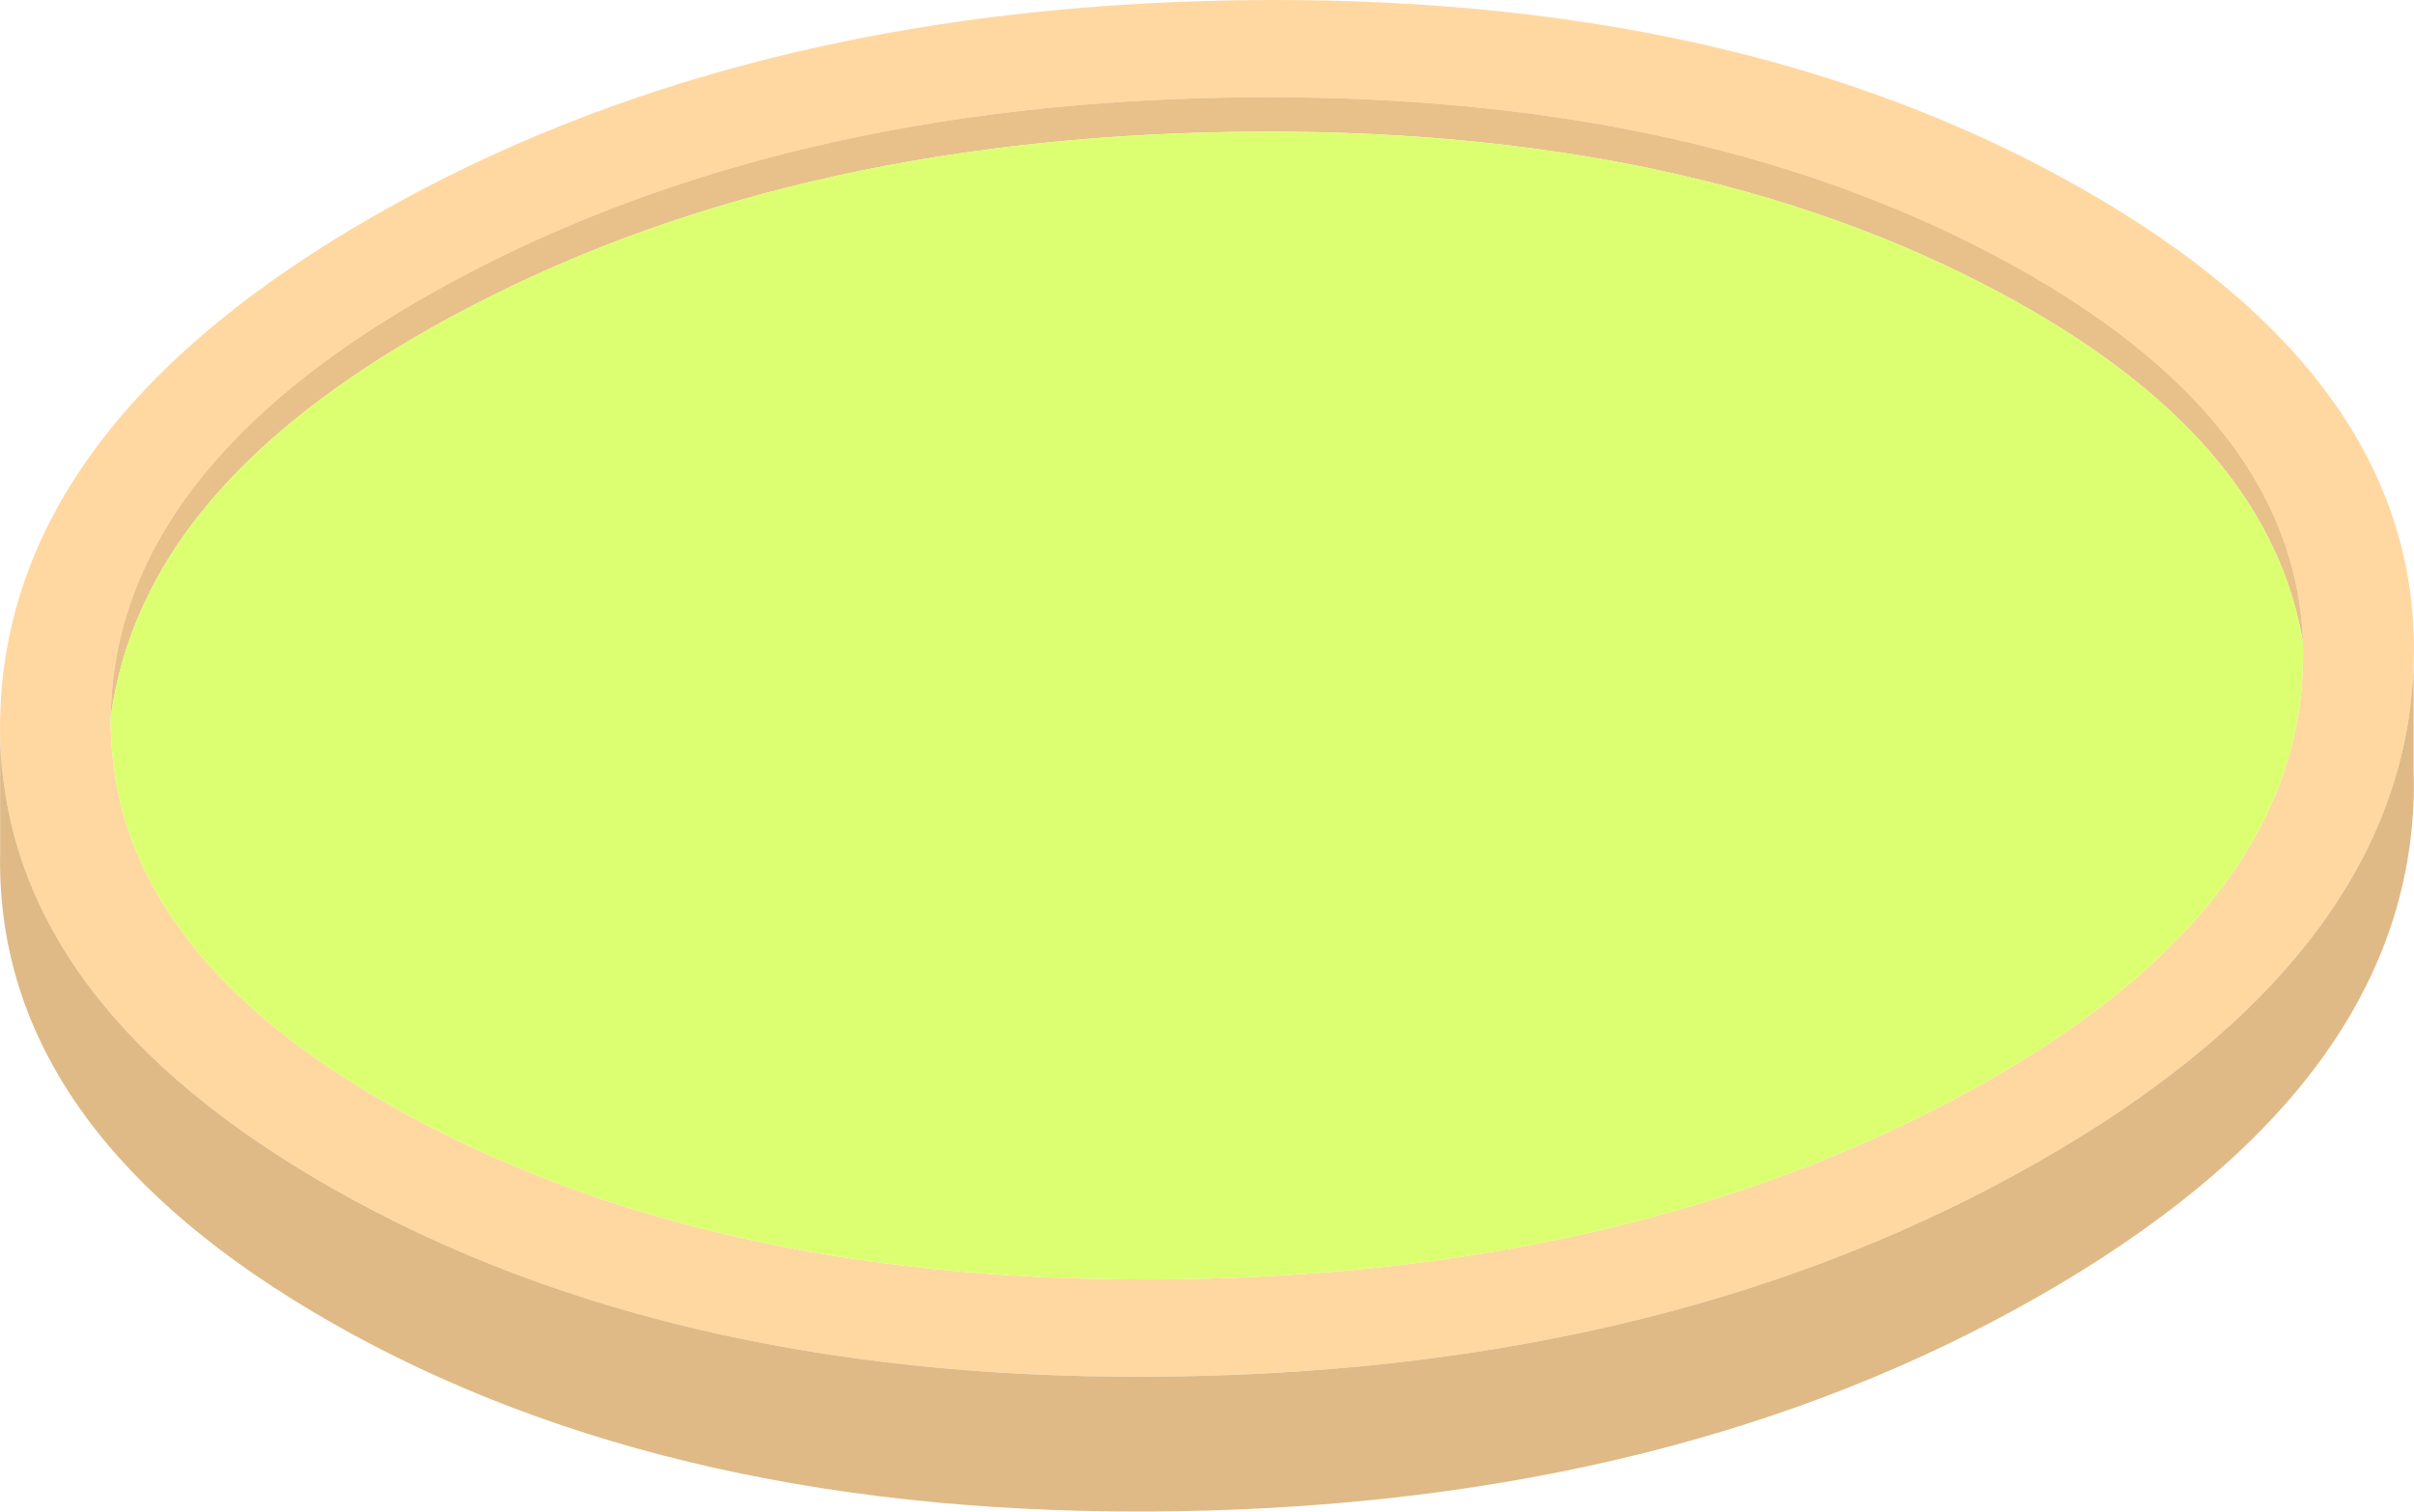
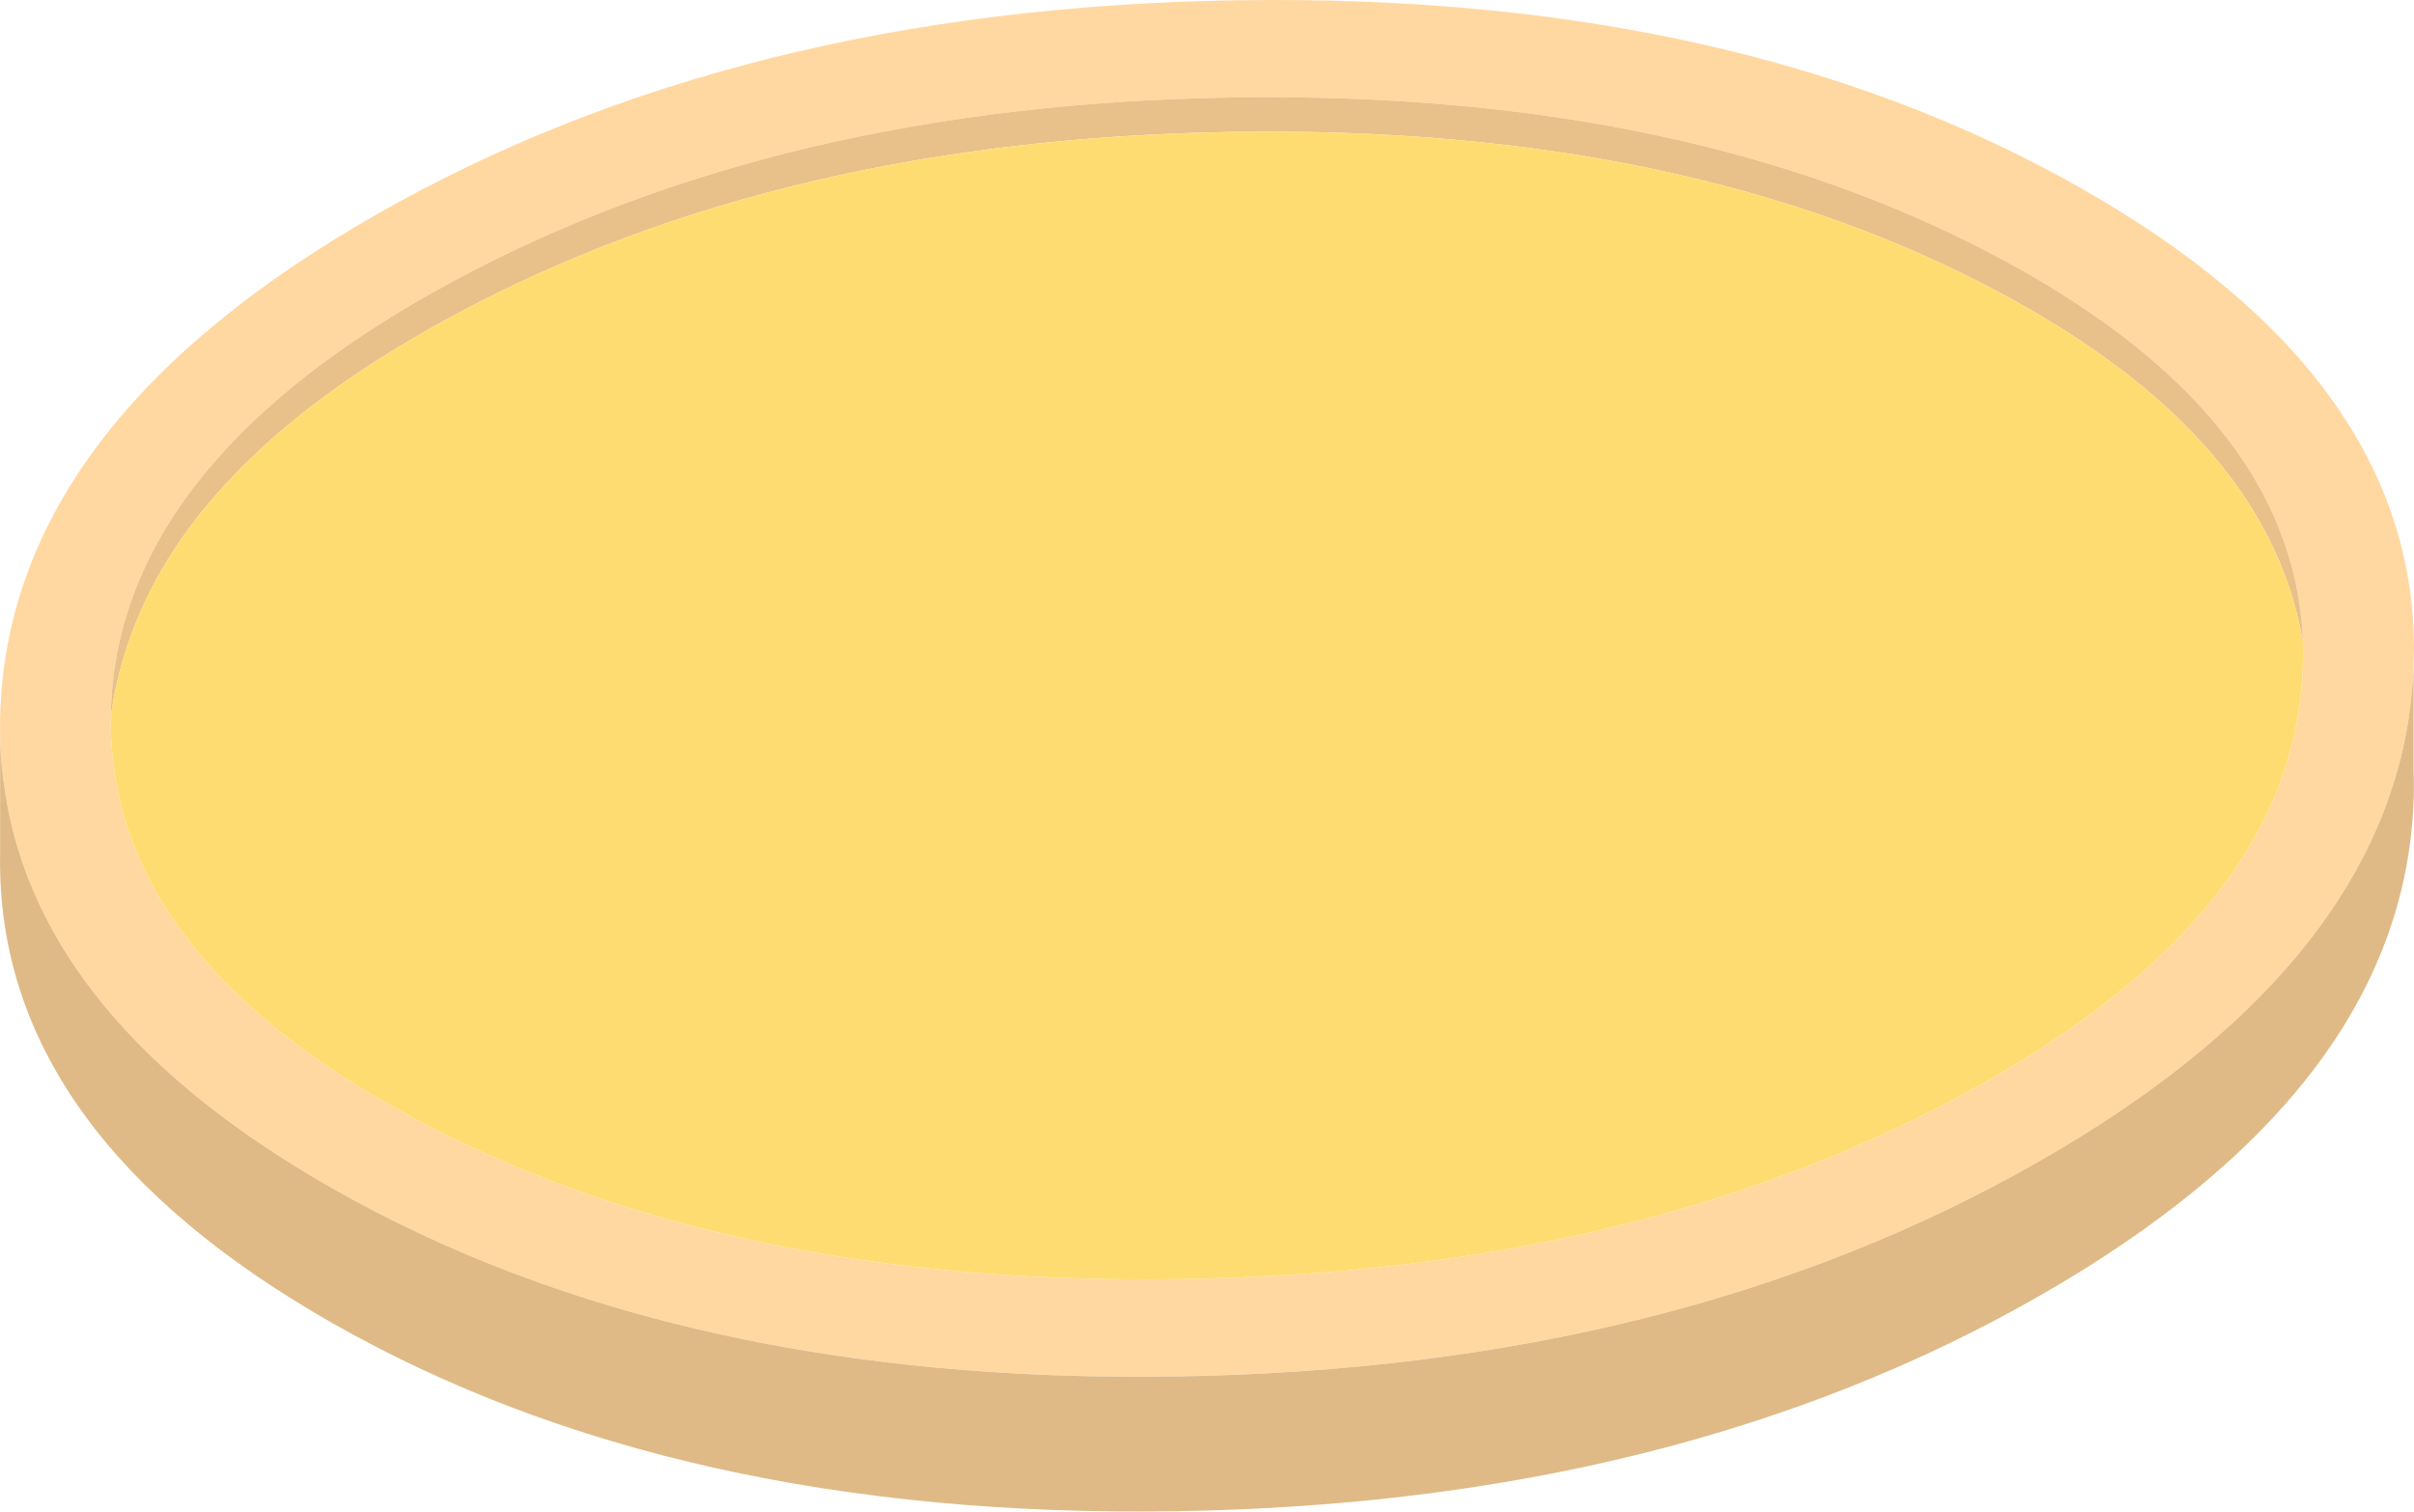
<svg xmlns="http://www.w3.org/2000/svg" version="1.1" id="Layer_1" x="0px" y="0px" viewBox="0 0 175.882 110.138" style="enable-background:new 0 0 175.882 110.138;" xml:space="preserve">
  <style type="text/css">
	.st0{fill:#FFD8A1;}
	.st1{fill:#E8C08A;}
- 	.st2{fill:#DCFF71;}
+ 	.st2{fill:#FFDC71;}
	.st3{fill:#DFBA86;}
</style>
  <g transform="matrix( 1, 0, 0, 1, -2371.55,867.95) ">
    <g>
      <g id="people_0_Layer17_5_FILL">
        <path class="st0" d="M2547.05-815.65c0.173-1.164,0.286-2.337,0.341-3.519c0.008-0.048,0.012-0.093,0.014-0.136v-0.205     c0.009-0.391,0.018-0.782,0.027-1.173c-0.018-13.175-8.088-24.35-24.209-33.525c-16.73-9.529-37.234-14.103-61.512-13.721     c-24.268,0.373-45.2,5.587-62.794,15.644c-17.604,10.057-26.714,22.013-27.333,35.871c-0.027,0.564-0.036,1.128-0.027,1.691     v0.586c0.036,1.364,0.164,2.705,0.382,4.023c1.755,11.12,9.697,20.704,23.827,28.751c16.73,9.52,37.23,14.089,61.498,13.707     c24.277-0.382,45.218-5.601,62.821-15.657C2536.179-792.504,2545.168-803.284,2547.05-815.65 M2539.344-821.105     c0.018,0.7,0.009,1.409-0.027,2.128c-0.018,0.4-0.045,0.8-0.082,1.2c-1.027,11.384-9.261,21.25-24.7,29.597     c-15.985,8.638-35.011,13.116-57.079,13.435c-22.041,0.327-40.658-3.596-55.852-11.771c-13.603-7.32-20.89-16.126-21.863-26.419     c-0.091-0.909-0.132-1.828-0.123-2.755c0-0.309,0.009-0.618,0.027-0.927c0.309-6.583,2.987-12.661,8.033-18.235     c4.055-4.51,9.652-8.693,16.79-12.548c15.976-8.638,34.989-13.121,57.038-13.448c22.059-0.318,40.685,3.61,55.879,11.784     c5.41,2.91,9.82,6.056,13.23,9.438C2536.207-834.09,2539.116-827.916,2539.344-821.105z" />
        <path class="st1" d="M2517.385-846.556c5.41,2.91,9.82,6.056,13.23,9.438c4.846,4.81,7.756,10.147,8.729,16.012     c-0.227-6.81-3.137-12.984-8.729-18.522c-3.41-3.382-7.82-6.529-13.23-9.438c-15.194-8.174-33.82-12.102-55.879-11.784     c-22.05,0.327-41.062,4.81-57.038,13.448c-7.138,3.855-12.734,8.038-16.79,12.548c-5.047,5.574-7.724,11.652-8.033,18.235     c-0.018,0.309-0.027,0.618-0.027,0.927c0.837-6.083,3.523-11.634,8.061-16.653c4.055-4.51,9.652-8.693,16.79-12.548     c15.976-8.638,34.989-13.121,57.038-13.448C2483.565-858.658,2502.191-854.73,2517.385-846.556z" />
        <path class="st2" d="M2539.316-818.978c0.036-0.718,0.045-1.428,0.027-2.128c-0.973-5.865-3.883-11.202-8.729-16.012     c-3.41-3.383-7.82-6.529-13.23-9.438c-15.194-8.174-33.82-12.102-55.879-11.784c-22.05,0.327-41.062,4.81-57.038,13.448     c-7.138,3.855-12.734,8.038-16.79,12.548c-4.537,5.019-7.224,10.57-8.061,16.653c-0.009,0.927,0.032,1.846,0.123,2.755     c0.973,10.293,8.261,19.099,21.863,26.419c15.194,8.174,33.811,12.098,55.852,11.771c22.068-0.318,41.094-4.796,57.079-13.435     c15.439-8.347,23.673-18.213,24.7-29.597C2539.271-818.177,2539.298-818.577,2539.316-818.978z" />
        <path class="st3" d="M2547.391-819.169c-0.055,1.182-0.168,2.355-0.341,3.519c-1.882,12.366-10.87,23.145-26.964,32.338     c-17.603,10.056-38.544,15.276-62.821,15.657c-24.268,0.382-44.768-4.187-61.498-13.707     c-14.13-8.047-22.073-17.631-23.827-28.751c-0.218-1.318-0.345-2.66-0.382-4.023v8.497c-0.009,0.318-0.009,0.632,0,0.941     c0.182,13.012,8.251,24.064,24.209,33.156c16.73,9.52,37.23,14.089,61.498,13.707c24.277-0.382,45.218-5.601,62.821-15.658     c17.594-10.056,26.696-22.009,27.305-35.857c0.009-0.218,0.018-0.432,0.027-0.641c0.009-0.655,0.005-1.305-0.013-1.95v-7.365     C2547.403-819.262,2547.399-819.216,2547.391-819.169z" />
      </g>
    </g>
  </g>
</svg>
